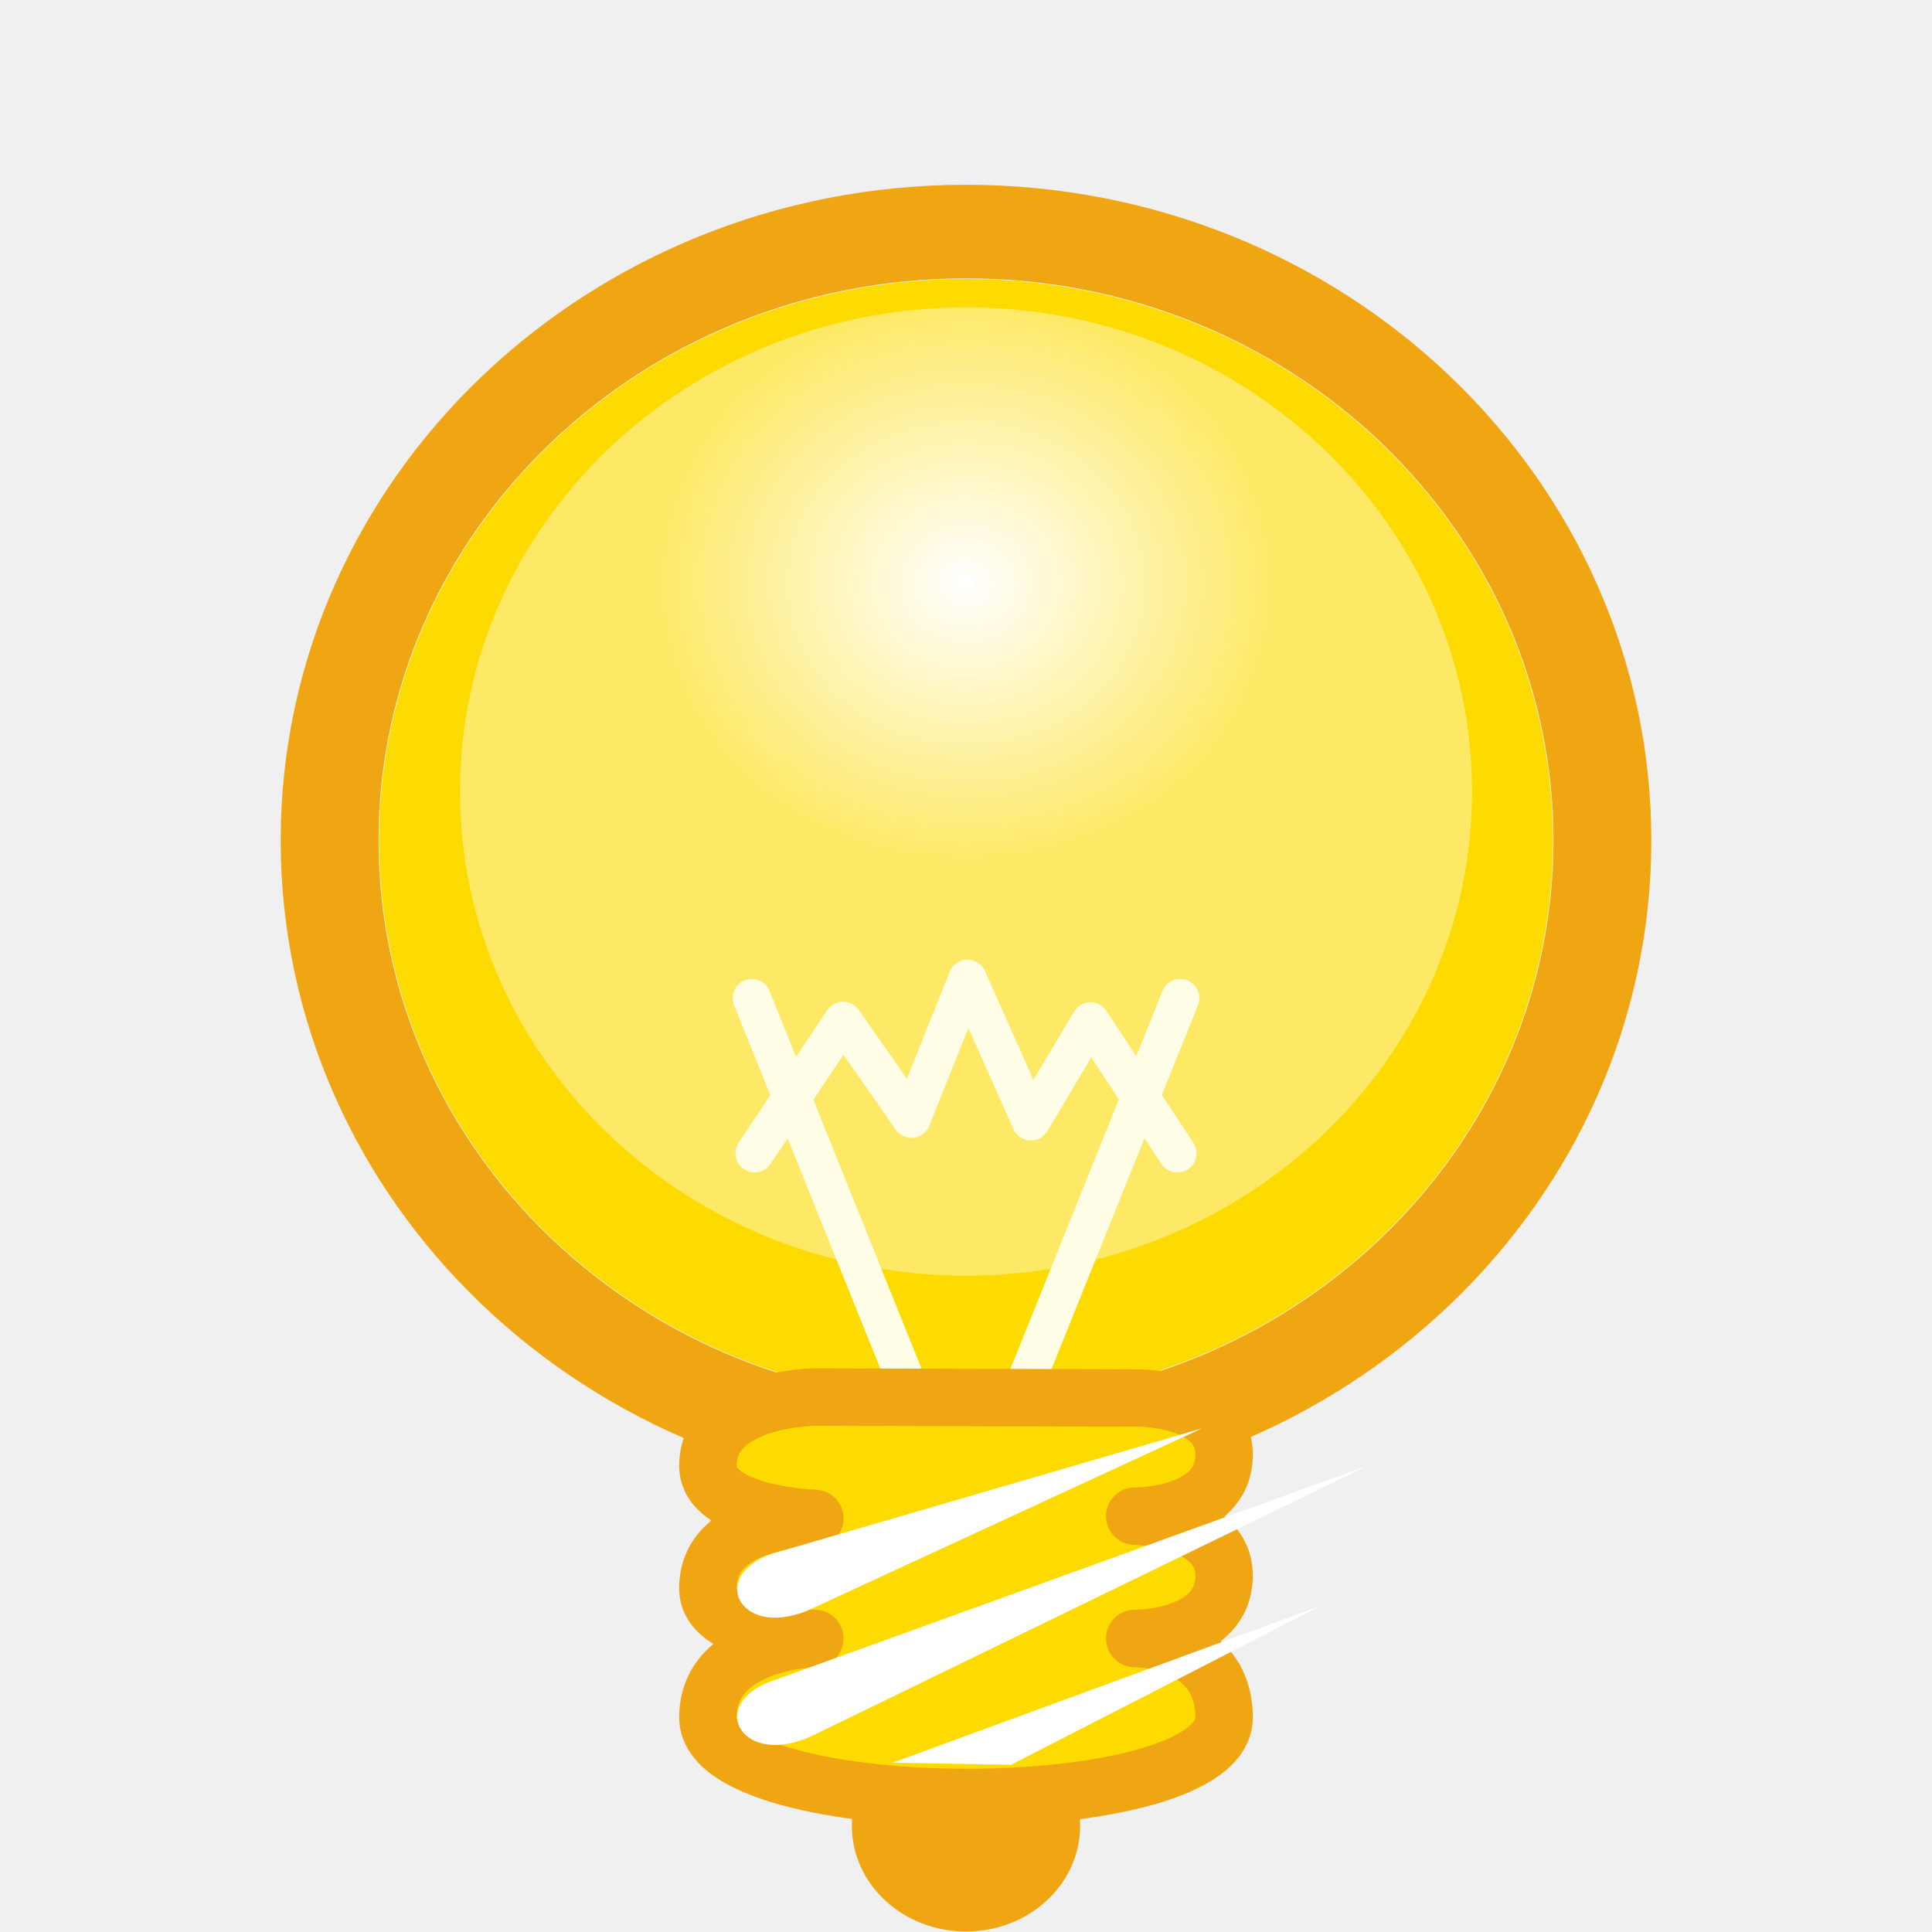
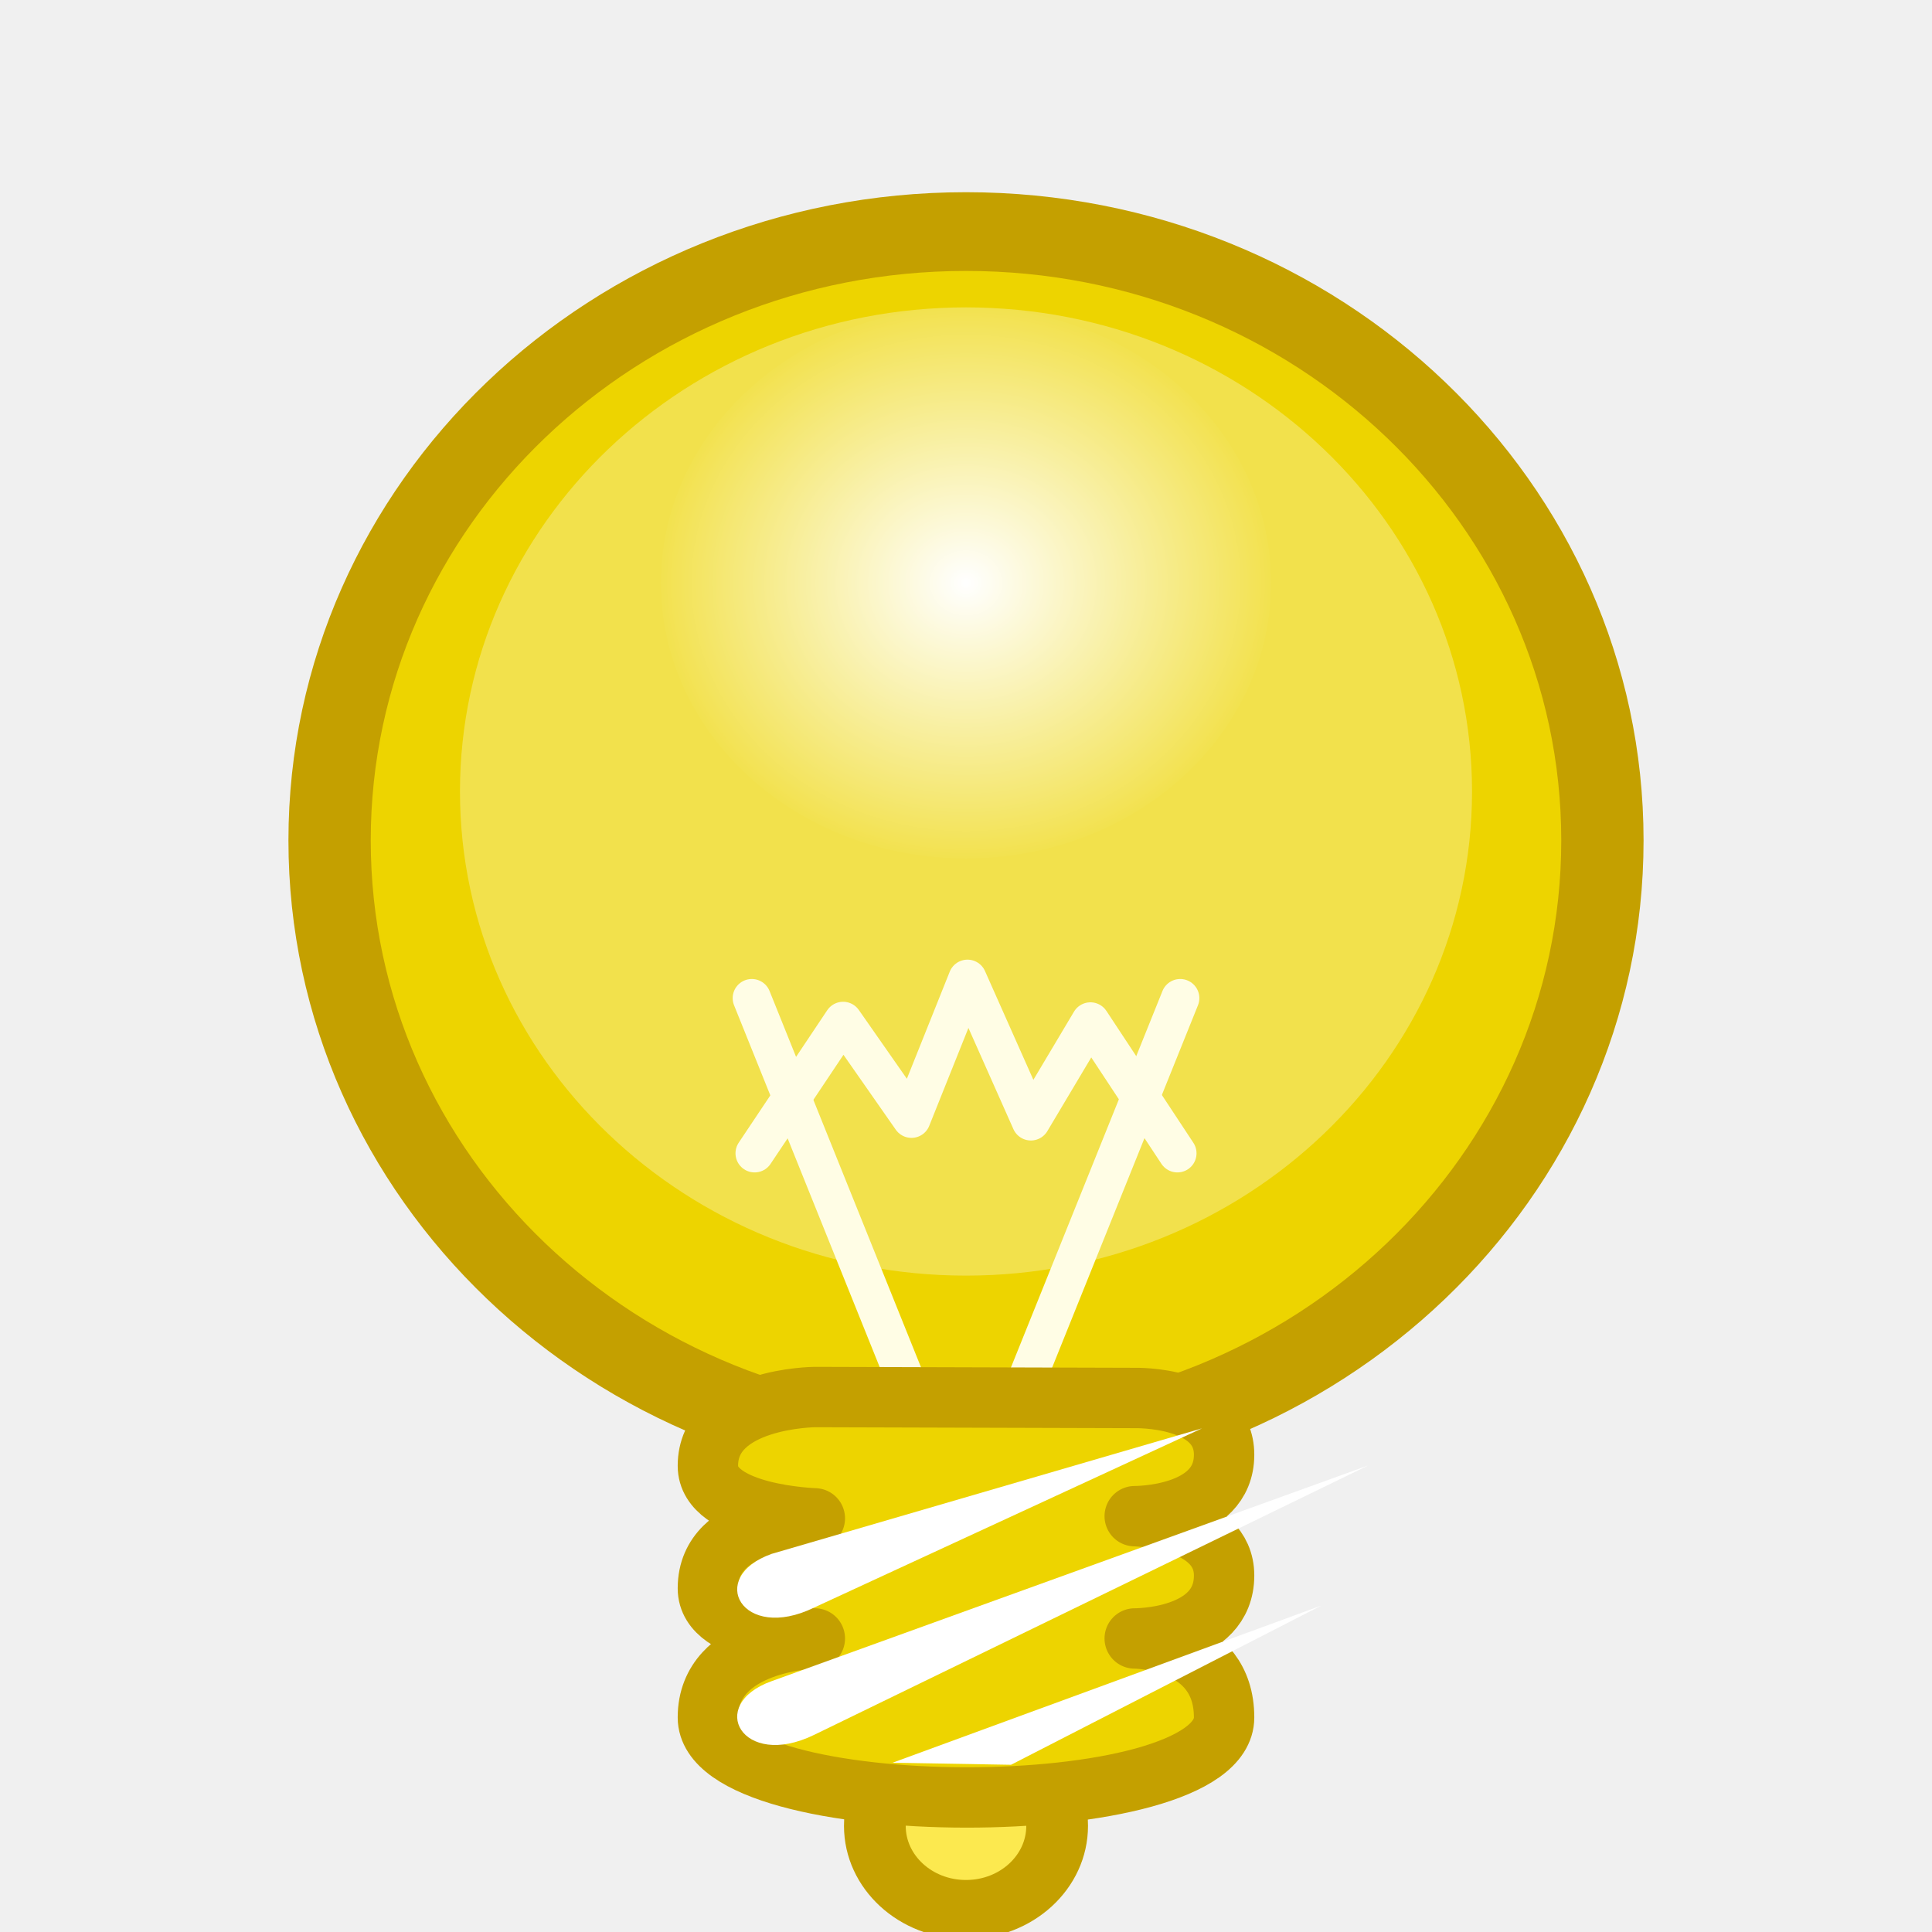
<svg xmlns="http://www.w3.org/2000/svg" xmlns:xlink="http://www.w3.org/1999/xlink" width="48" height="48" id="svg2360" version="1.0">
  <defs id="defs2362">
    <linearGradient id="linearGradient3210">
      <stop style="stop-color:#666666;stop-opacity:1" offset="0" id="stop3212" />
      <stop style="stop-color:#986601;stop-opacity:0;" offset="1" id="stop3214" />
    </linearGradient>
    <linearGradient id="linearGradient4660">
      <stop style="stop-color:#ffbd00;stop-opacity:1;" offset="0" id="stop4662" />
      <stop style="stop-color:#ffbd00;stop-opacity:0;" offset="1" id="stop4664" />
    </linearGradient>
    <linearGradient xlink:href="#linearGradient4660" id="linearGradient4666" x1="536.132" y1="523.362" x2="651.5" y2="523.362" gradientUnits="userSpaceOnUse" />
    <linearGradient id="linearGradient4668">
      <stop style="stop-color:#ffffff;stop-opacity:1;" offset="0" id="stop4670" />
      <stop style="stop-color:#ffeaac;stop-opacity:0.423;" offset="1" id="stop4672" />
    </linearGradient>
    <linearGradient xlink:href="#linearGradient4668" id="linearGradient4674" x1="649" y1="557.617" x2="506.108" y2="557.617" gradientUnits="userSpaceOnUse" />
    <radialGradient xlink:href="#linearGradient2985" id="radialGradient3009" gradientUnits="userSpaceOnUse" gradientTransform="matrix(1,0,0,0.944781,0,38.46173)" cx="516.957" cy="696.53" fx="516.957" fy="696.53" r="29.238" />
    <linearGradient id="linearGradient2985">
      <stop style="stop-color:#ffffff;stop-opacity:1" offset="0" id="stop2987" />
      <stop style="stop-color:#ffffff;stop-opacity:0" offset="1" id="stop2989" />
    </linearGradient>
    <radialGradient xlink:href="#linearGradient2985" id="radialGradient3013" gradientUnits="userSpaceOnUse" gradientTransform="matrix(1,0,0,0.944781,0,38.46173)" cx="516.957" cy="696.53" fx="516.957" fy="696.53" r="29.238" />
    <radialGradient xlink:href="#linearGradient2985" id="radialGradient1571" gradientUnits="userSpaceOnUse" gradientTransform="matrix(1,0,0,0.944781,0,38.46173)" cx="516.957" cy="696.53" fx="516.957" fy="696.53" r="29.238" />
    <linearGradient xlink:href="#linearGradient3210" id="linearGradient3216" x1="11.751" y1="22.912" x2="11.751" y2="26.988" gradientUnits="userSpaceOnUse" gradientTransform="translate(0,-0.4581423)" />
  </defs>
  <g id="layer1" transform="translate(0.2396254,33.89366)">
    <g id="g2403" transform="matrix(1.229633,0,0,1.229633,9.926788,-26.7947)">
-       <path style="fill:#fedb00;fill-opacity:1;stroke:none;stroke-width:15.977;stroke-miterlimit:4;stroke-dasharray:none;stroke-dashoffset:0;stroke-opacity:1" id="path4717" d="M 649,523.362 A 78,78 0 1 1 493,523.362 A 78,78 0 1 1 649,523.362 z" transform="matrix(0.1520177,0,0,0.1454352,-75.55193,-64.9077)" />
-       <path transform="matrix(0.1310798,0,0,0.125404,-63.59639,-55.4128)" d="M 649,523.362 A 78,78 0 1 1 493,523.362 A 78,78 0 1 1 649,523.362 z" id="path4738" style="opacity:0.4;fill:#ffffff;fill-opacity:1;stroke:none;stroke-width:15.977;stroke-miterlimit:4;stroke-dasharray:none;stroke-dashoffset:0;stroke-opacity:1" />
+       <path style="fill:#edd400;fill-opacity:1;stroke:none;stroke-width:15.977;stroke-miterlimit:4;stroke-dasharray:none;stroke-dashoffset:0;stroke-opacity:1" id="path4717" d="M 649,523.362 A 78,78 0 1 1 493,523.362 A 78,78 0 1 1 649,523.362 z" transform="matrix(0.161026,0,0,0.1540535,-80.69568,-69.41817)" />
+       <path transform="matrix(0.1310798,0,0,0.125404,-63.59639,-55.4128)" d="M 649,523.362 A 78,78 0 1 1 493,523.362 A 78,78 0 1 1 649,523.362 z" id="path4738" style="opacity:0.3;fill:#ffffff;fill-opacity:1;stroke:none;stroke-width:15.977;stroke-miterlimit:4;stroke-dasharray:none;stroke-dashoffset:0;stroke-opacity:1" />
      <path transform="matrix(0.2145717,0,0,0.2052813,-99.67416,-136.9794)" d="M 545.695,696.53 A 28.738,27.123 0 1 1 488.219,696.53 A 28.738,27.123 0 1 1 545.695,696.53 z" id="path2975" style="fill:url(#radialGradient1571);fill-opacity:1;stroke:none;stroke-width:1;stroke-miterlimit:4;stroke-dasharray:none;stroke-dashoffset:0;stroke-opacity:1" />
      <g id="g4733" transform="translate(4.0106208e-4,0.4730319)">
        <path style="fill:none;fill-opacity:0.75;fill-rule:evenodd;stroke:#fffde5;stroke-width:0.773;stroke-linecap:round;stroke-linejoin:miter;stroke-miterlimit:4;stroke-dasharray:none;stroke-opacity:1" d="M 10.137,21.909 L 6.922,13.921" id="path4676" />
        <path id="path4678" d="M 12.363,21.909 L 15.578,13.921" style="fill:none;fill-opacity:0.75;fill-rule:evenodd;stroke:#fffde5;stroke-width:0.773;stroke-linecap:round;stroke-linejoin:miter;stroke-miterlimit:4;stroke-dasharray:none;stroke-opacity:1" />
        <path style="fill:none;fill-opacity:0.75;fill-rule:evenodd;stroke:#fffde5;stroke-width:0.773;stroke-linecap:round;stroke-linejoin:round;stroke-miterlimit:4;stroke-dasharray:none;stroke-opacity:1" d="M 6.979,17.056 L 8.767,14.381 L 10.148,16.358 L 11.28,13.53 L 12.561,16.411 L 13.764,14.392 L 15.521,17.056" id="path2399" />
      </g>
-       <path transform="matrix(0.1648548,0,0,0.1577166,-82.88191,-71.33531)" d="M 649,523.362 A 78,78 0 1 1 493,523.362 A 78,78 0 1 1 649,523.362 z" id="path3783" style="fill:none;fill-opacity:1;stroke:#f0a513;stroke-width:11.989;stroke-miterlimit:4;stroke-dasharray:none;stroke-dashoffset:0;stroke-opacity:1" />
-       <path transform="matrix(0.209675,0,0,0.200596,-121.2581,-108.7817)" d="M 640.752,697.428 A 8.782,8.419 0 1 1 623.187,697.428 A 8.782,8.419 0 1 1 640.752,697.428 z" id="path2107" style="fill:#f0a513;fill-opacity:1;stroke:#f0a513;stroke-width:4.432;stroke-miterlimit:4;stroke-dasharray:none;stroke-dashoffset:0;stroke-opacity:1" />
+       <path transform="matrix(0.1648548,0,0,0.1577166,-82.88191,-71.33531)" d="M 649,523.362 A 78,78 0 1 1 493,523.362 A 78,78 0 1 1 649,523.362 z" id="path3783" style="fill:none;fill-opacity:1;stroke:#c4a000;stroke-width:10.087;stroke-miterlimit:4;stroke-dasharray:none;stroke-dashoffset:0;stroke-opacity:1" />
+       <path transform="matrix(0.209675,0,0,0.200596,-121.2581,-108.7817)" d="M 640.752,697.428 A 8.782,8.419 0 1 1 623.187,697.428 A 8.782,8.419 0 1 1 640.752,697.428 z" id="path2107" style="fill:#fce94f;fill-opacity:1;stroke:#c4a000;stroke-width:5.948;stroke-miterlimit:4;stroke-dasharray:none;stroke-dashoffset:0;stroke-opacity:1" />
      <path id="path3218" d="M 8.196,22.454 C 8.196,22.454 6.035,22.469 6.035,23.843 C 6.035,24.838 8.196,24.905 8.196,24.905 C 8.196,24.905 6.035,24.872 6.035,26.319 C 6.035,27.317 8.196,27.332 8.196,27.332 C 8.196,27.332 6.035,27.381 6.035,28.928 C 6.035,31.072 16.465,31.094 16.465,28.928 C 16.465,27.332 14.659,27.332 14.659,27.332 C 14.659,27.332 16.465,27.349 16.465,26.059 C 16.465,24.901 14.659,24.861 14.659,24.861 C 14.659,24.861 16.465,24.877 16.465,23.62 C 16.465,22.426 14.659,22.473 14.659,22.473 L 8.196,22.454 z" style="fill:#fedb00;fill-opacity:1;fill-rule:evenodd;stroke:none;stroke-width:1.16;stroke-linecap:butt;stroke-linejoin:round;stroke-miterlimit:4;stroke-dasharray:none;stroke-opacity:1" />
-       <path style="fill:none;fill-opacity:1;fill-rule:evenodd;stroke:#f0a513;stroke-width:1.16;stroke-linecap:butt;stroke-linejoin:round;stroke-miterlimit:4;stroke-dasharray:none;stroke-opacity:1" d="M 8.196,22.454 C 8.196,22.454 6.035,22.469 6.035,23.843 C 6.035,24.838 8.196,24.905 8.196,24.905 C 8.196,24.905 6.035,24.872 6.035,26.319 C 6.035,27.317 8.196,27.332 8.196,27.332 C 8.196,27.332 6.035,27.381 6.035,28.928 C 6.035,31.072 16.465,31.094 16.465,28.928 C 16.465,27.332 14.659,27.332 14.659,27.332 C 14.659,27.332 16.465,27.349 16.465,26.059 C 16.465,24.901 14.659,24.861 14.659,24.861 C 14.659,24.861 16.465,24.877 16.465,23.62 C 16.465,22.426 14.659,22.473 14.659,22.473 L 8.196,22.454 z" id="path6506" />
+       <path style="fill:#edd400;fill-opacity:1;fill-rule:evenodd;stroke:#c4a000;stroke-width:1.22;stroke-linecap:butt;stroke-linejoin:round;stroke-miterlimit:4;stroke-dasharray:none;stroke-opacity:1" d="M 8.196,22.454 C 8.196,22.454 6.035,22.469 6.035,23.843 C 6.035,24.838 8.196,24.905 8.196,24.905 C 8.196,24.905 6.035,24.872 6.035,26.319 C 6.035,27.317 8.196,27.332 8.196,27.332 C 8.196,27.332 6.035,27.381 6.035,28.928 C 6.035,31.072 16.465,31.094 16.465,28.928 C 16.465,27.332 14.659,27.332 14.659,27.332 C 14.659,27.332 16.465,27.349 16.465,26.059 C 16.465,24.901 14.659,24.861 14.659,24.861 C 14.659,24.861 16.465,24.877 16.465,23.62 C 16.465,22.426 14.659,22.473 14.659,22.473 L 8.196,22.454 z" id="path6506" />
      <path style="fill:#ffffff;fill-opacity:1;fill-rule:evenodd;stroke:none;stroke-width:1px;stroke-linecap:butt;stroke-linejoin:miter;stroke-opacity:1" d="M 16.018,23.087 C 16.018,23.087 8.181,26.708 8.181,26.708 C 6.731,27.415 5.993,26.098 7.322,25.623 C 7.322,25.623 16.018,23.087 16.018,23.087 z" id="path4727" />
      <path id="path4729" d="M 19.374,23.837 C 19.374,23.837 8.181,29.28 8.181,29.28 C 6.731,29.987 5.993,28.67 7.322,28.195 C 7.322,28.195 19.374,23.837 19.374,23.837 z" style="fill:#ffffff;fill-opacity:1;fill-rule:evenodd;stroke:none;stroke-width:1px;stroke-linecap:butt;stroke-linejoin:miter;stroke-opacity:1" />
      <path style="fill:#ffffff;fill-opacity:1;fill-rule:evenodd;stroke:none;stroke-width:1px;stroke-linecap:butt;stroke-linejoin:miter;stroke-opacity:1" d="M 18.427,26.668 C 18.427,26.668 12.16,29.884 12.16,29.884 C 12.16,29.884 9.765,29.843 9.765,29.843 C 9.765,29.843 18.427,26.668 18.427,26.668 z" id="path4731" />
    </g>
    <rect style="opacity:1;fill:#304c75;fill-opacity:0;stroke:none;stroke-width:1;stroke-miterlimit:4;stroke-dasharray:none;stroke-opacity:1" id="CENTOSARTWORK" width="48" height="48" x="-0.24" y="-33.894" />
  </g>
</svg>
